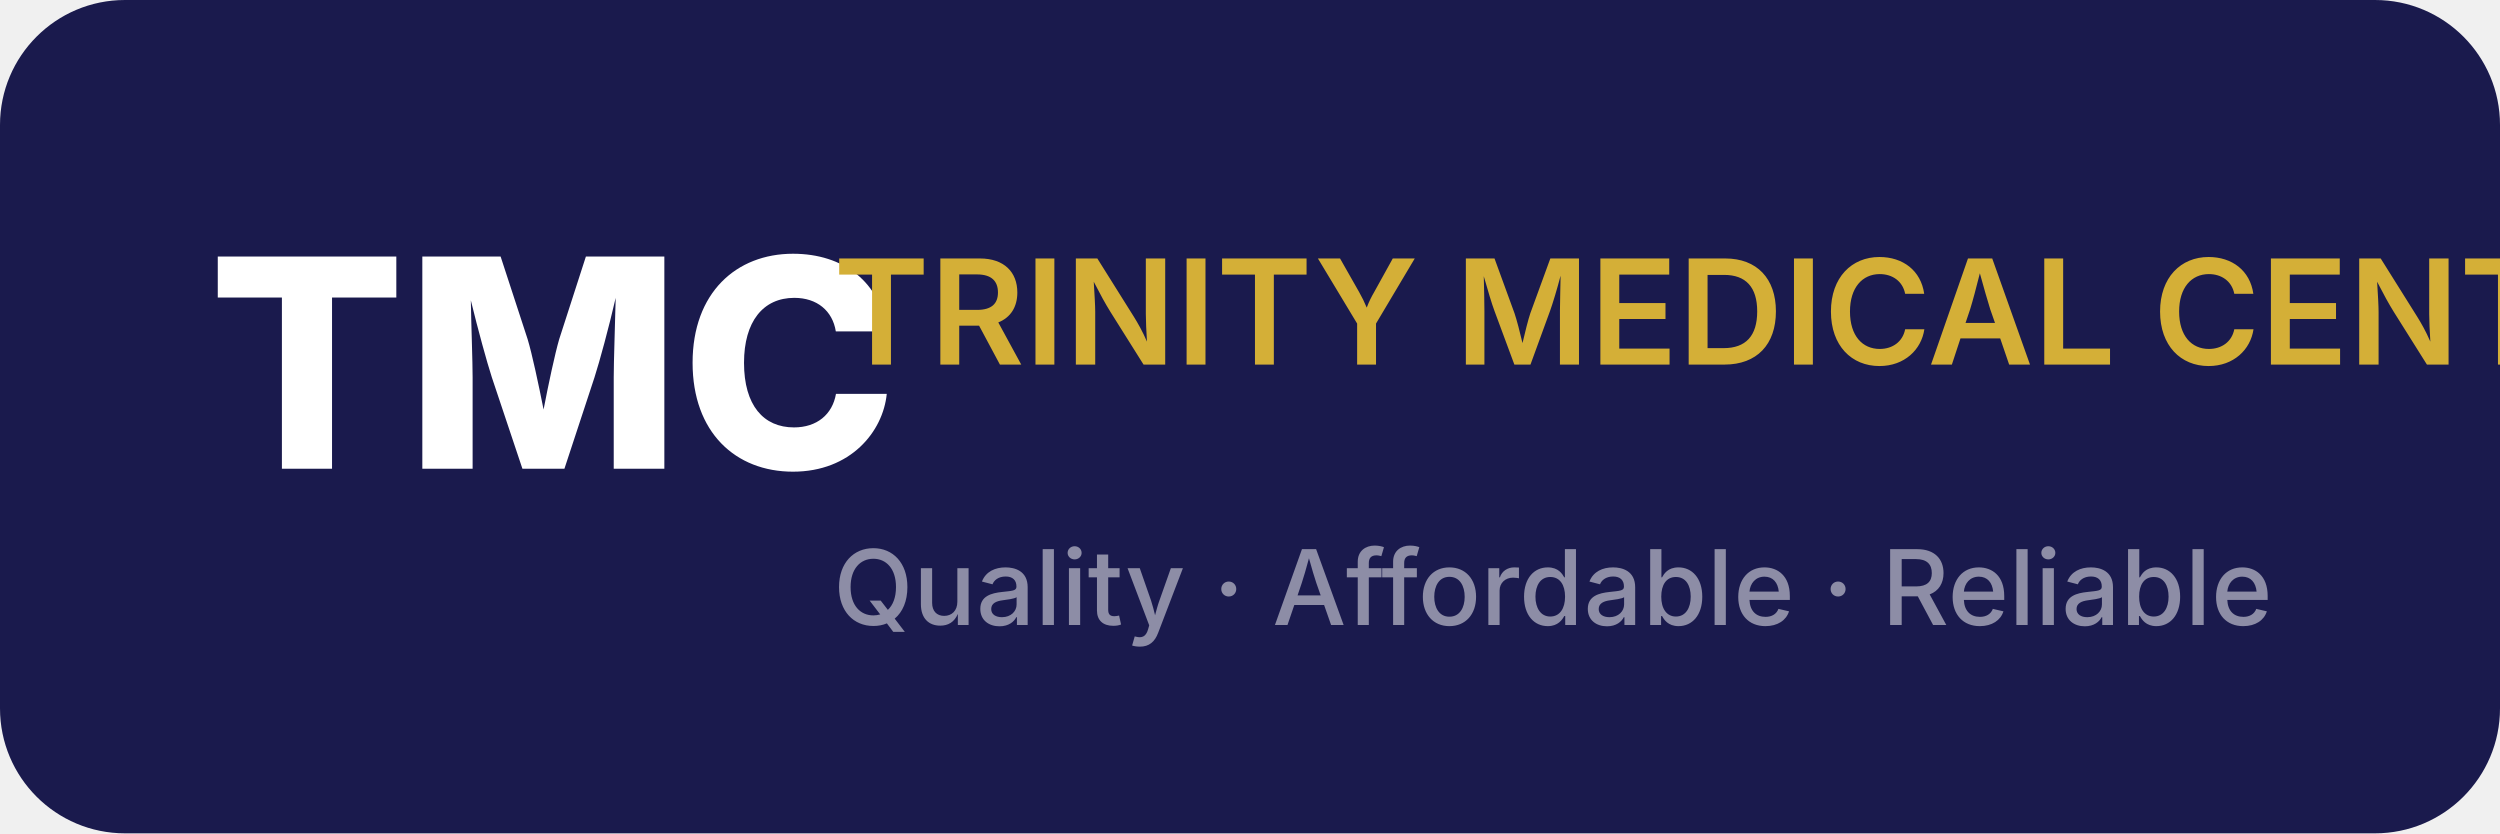
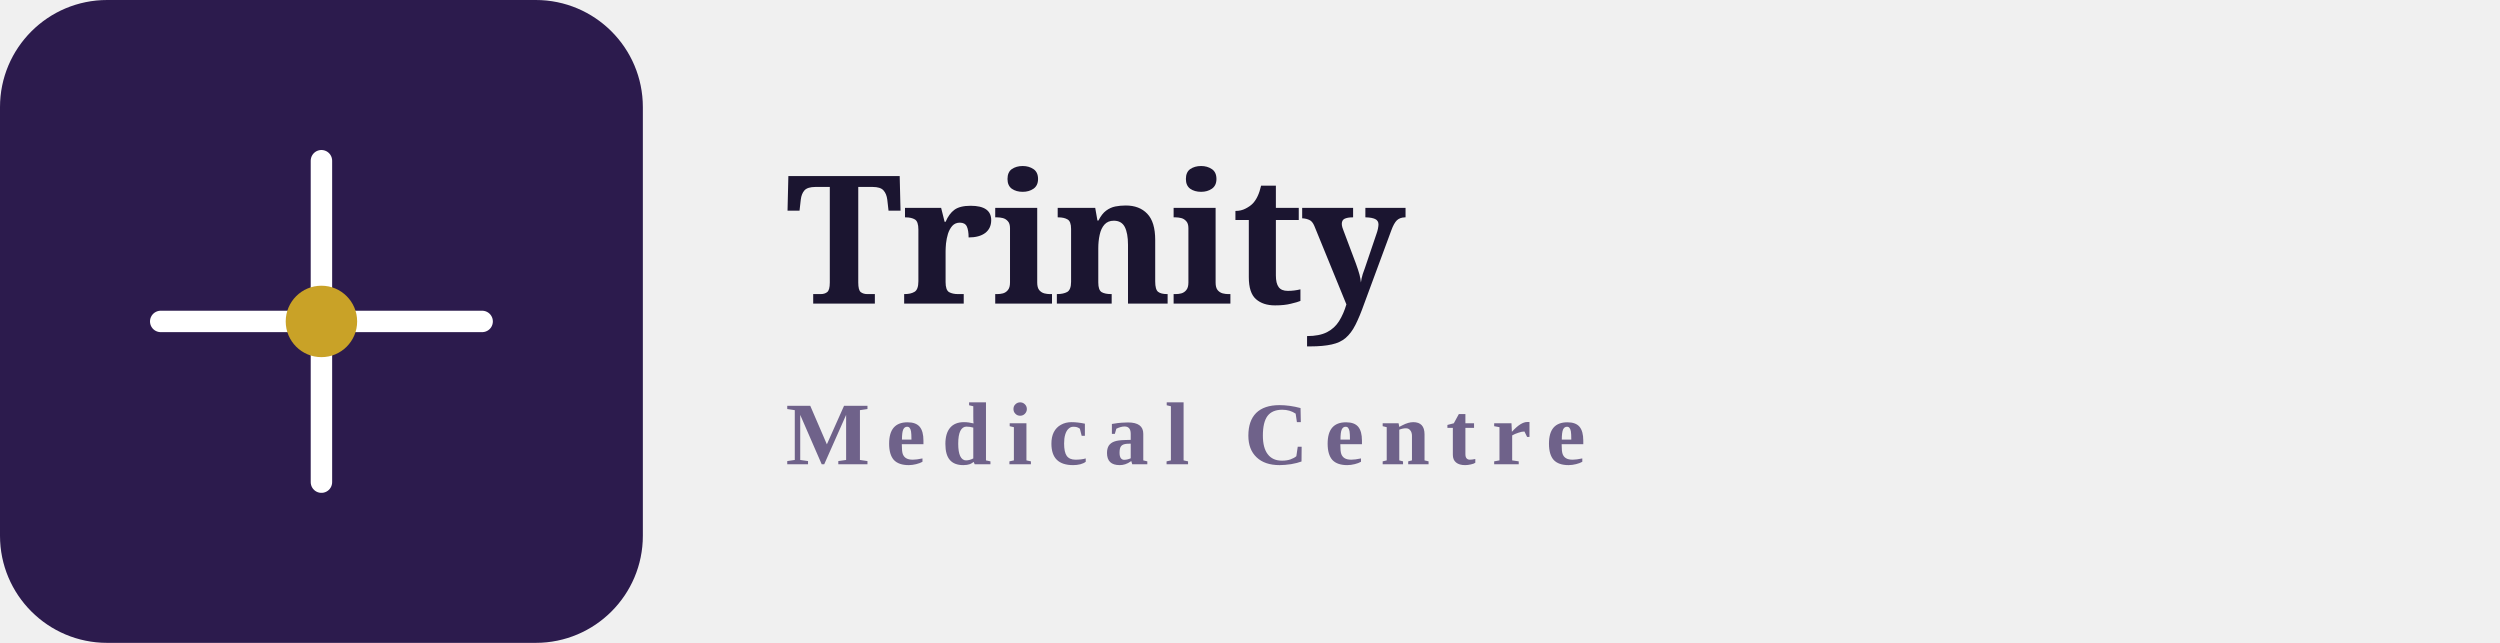
- <svg xmlns="http://www.w3.org/2000/svg" width="240" height="80" viewBox="0 0 240 80">
-   <rect width="240" height="80" rx="12" fill="#1A1A4D" />
-   <text x="20" y="45" font-family="Montserrat,Inter,sans-serif" font-weight="800" font-size="28" fill="#FFFFFF">TMC</text>
-   <text x="80" y="35" font-family="Inter,sans-serif" font-weight="600" font-size="14" fill="#D4AF37">TRINITY MEDICAL CENTRE</text>
-   <text x="80" y="60" font-family="Inter,sans-serif" font-weight="500" font-size="10" fill="#FFFFFF80">Quality · Affordable · Reliable</text>
+ <svg xmlns="http://www.w3.org/2000/svg" width="280" height="72" viewBox="0 0 280 72" role="img" aria-label="Trinity Medical Centre">
+   <rect x="0" y="0" width="72" height="72" rx="12" fill="#2C1B4D" />
+   <path d="M36 18v36M18 36h36" stroke="#FFFFFF" stroke-width="2.4" stroke-linecap="round" />
+   <circle cx="36" cy="36" r="4" fill="#C9A227" />
+   <text x="88" y="34" font-family="Lora, Georgia, serif" font-weight="600" font-size="20" letter-spacing="-0.01em" fill="#1b1530">Trinity</text>
+   <text x="88" y="52" font-family="Source Sans 3, ui-sans-serif, system-ui, sans-serif" font-weight="600" font-size="10" letter-spacing="0.18em" text-transform="uppercase" fill="#6f628a">Medical Centre</text>
</svg>
